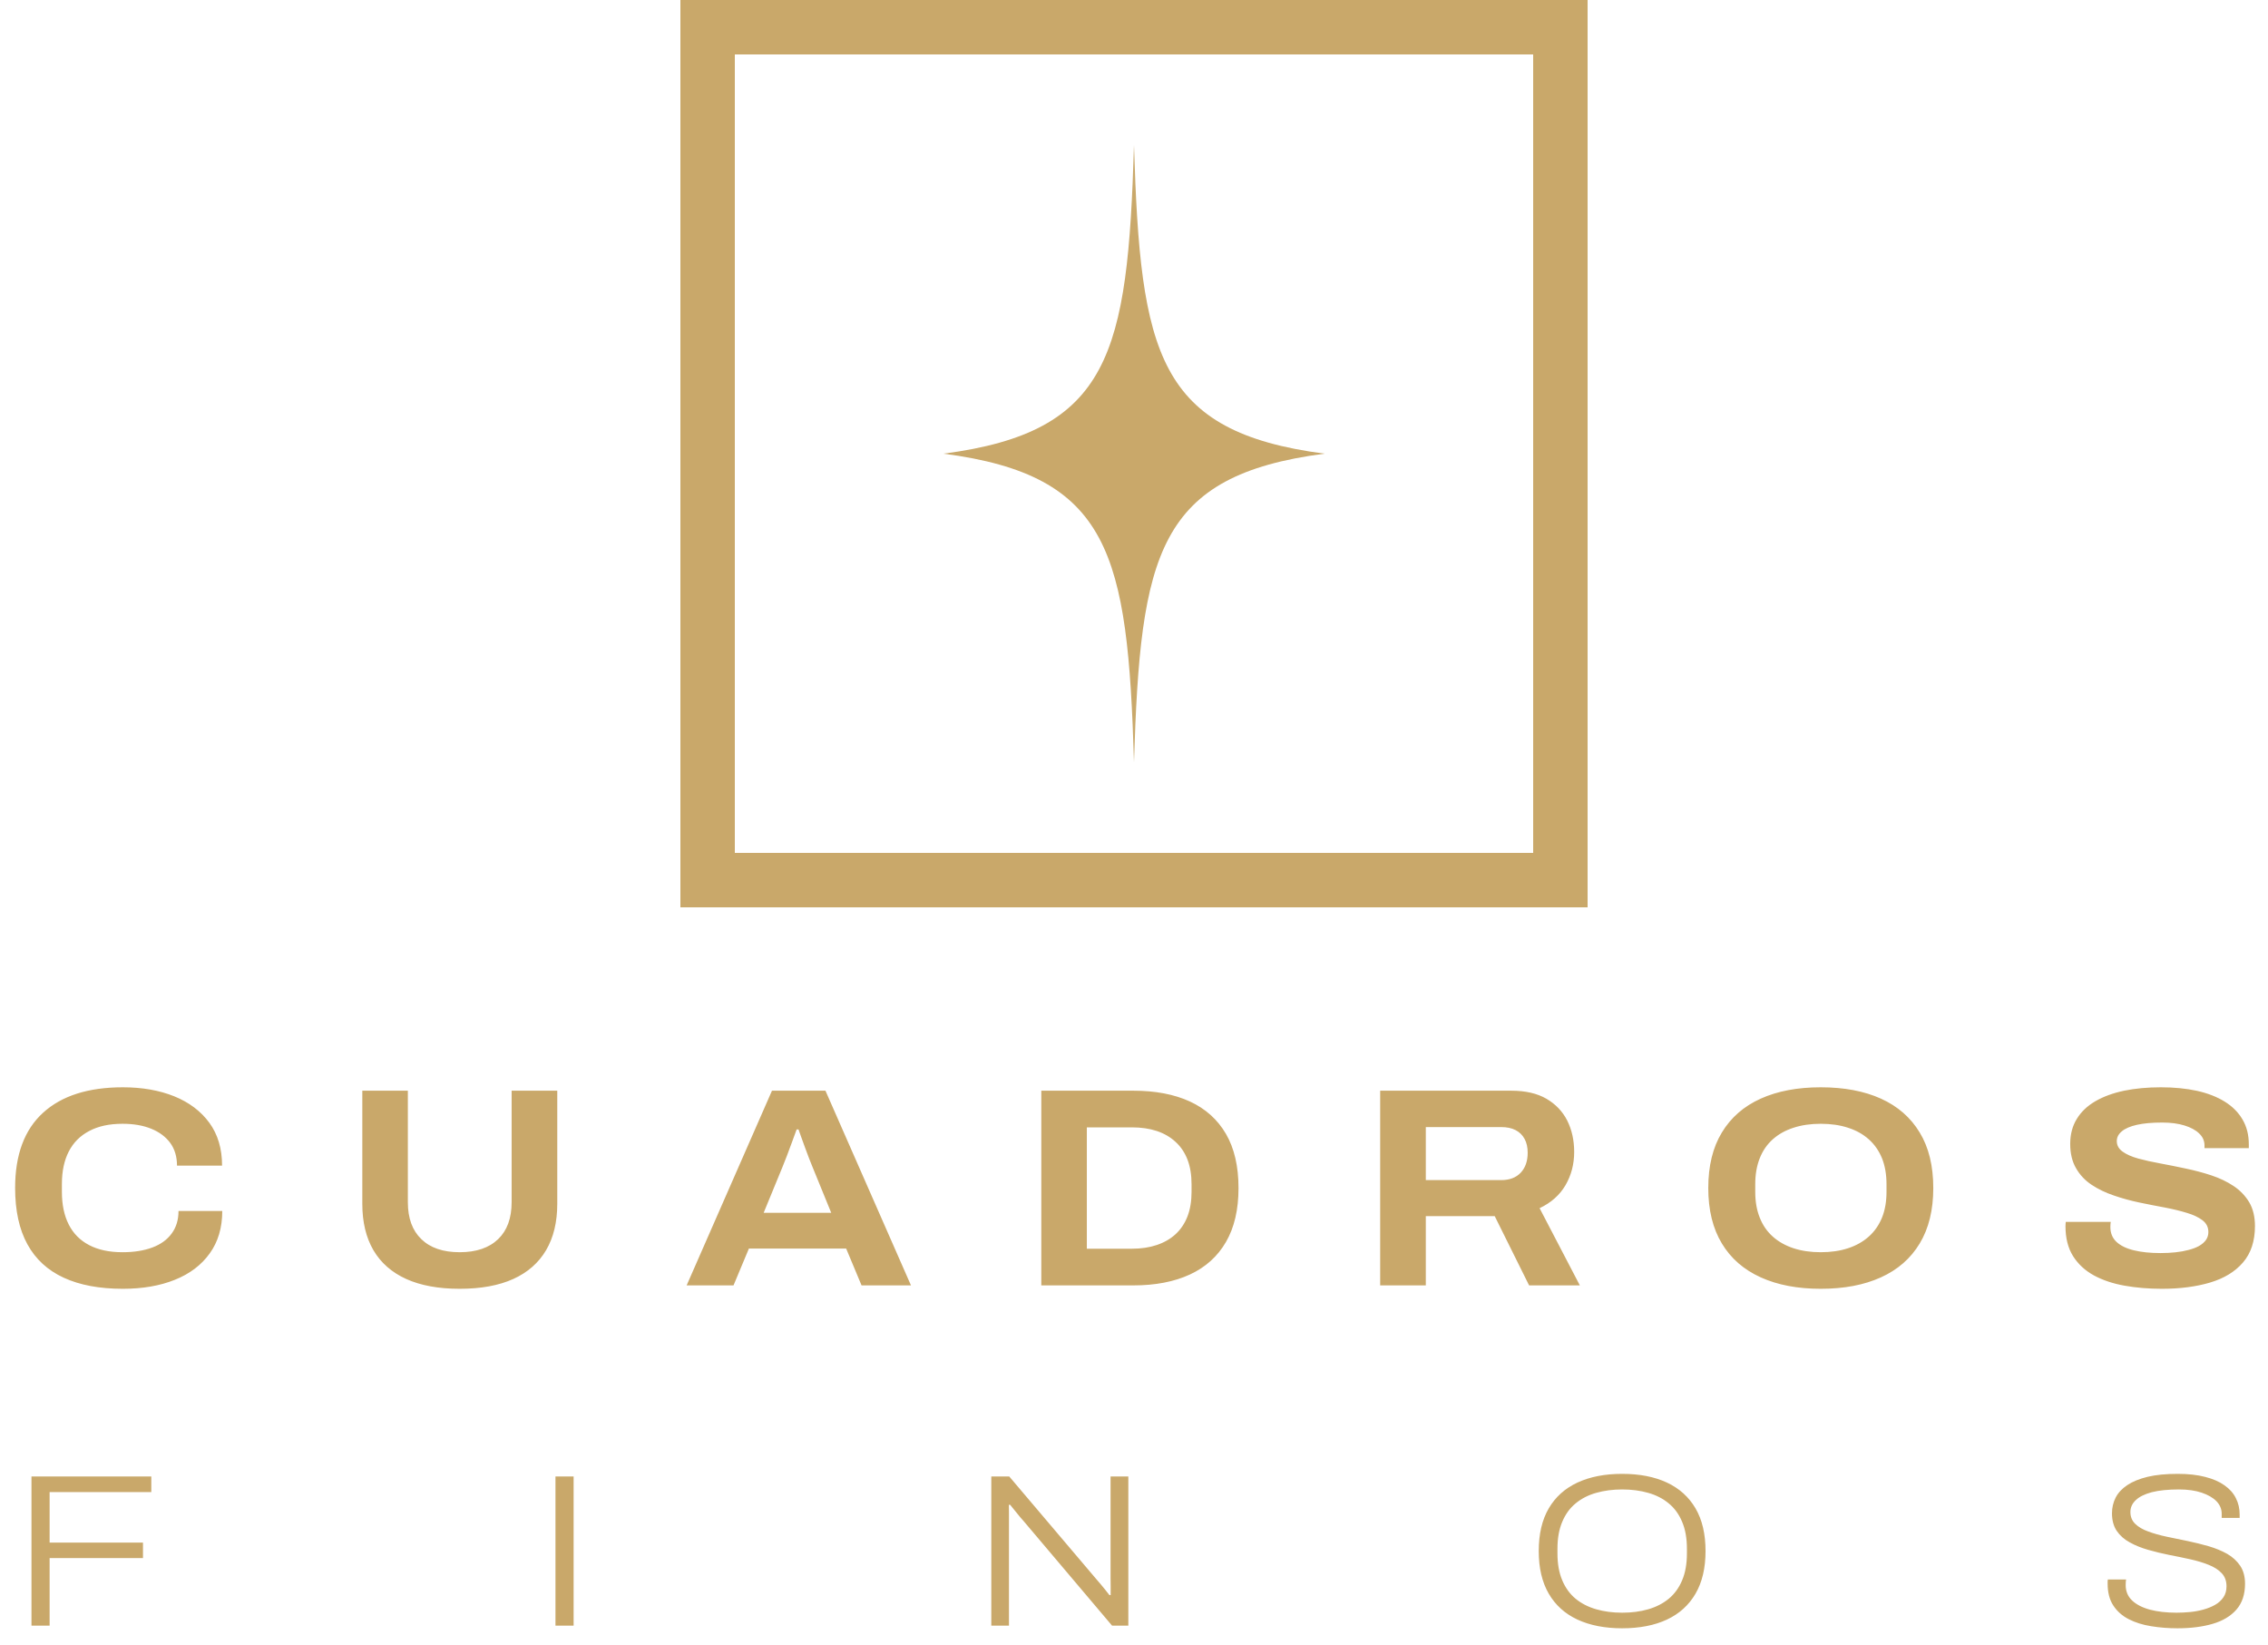
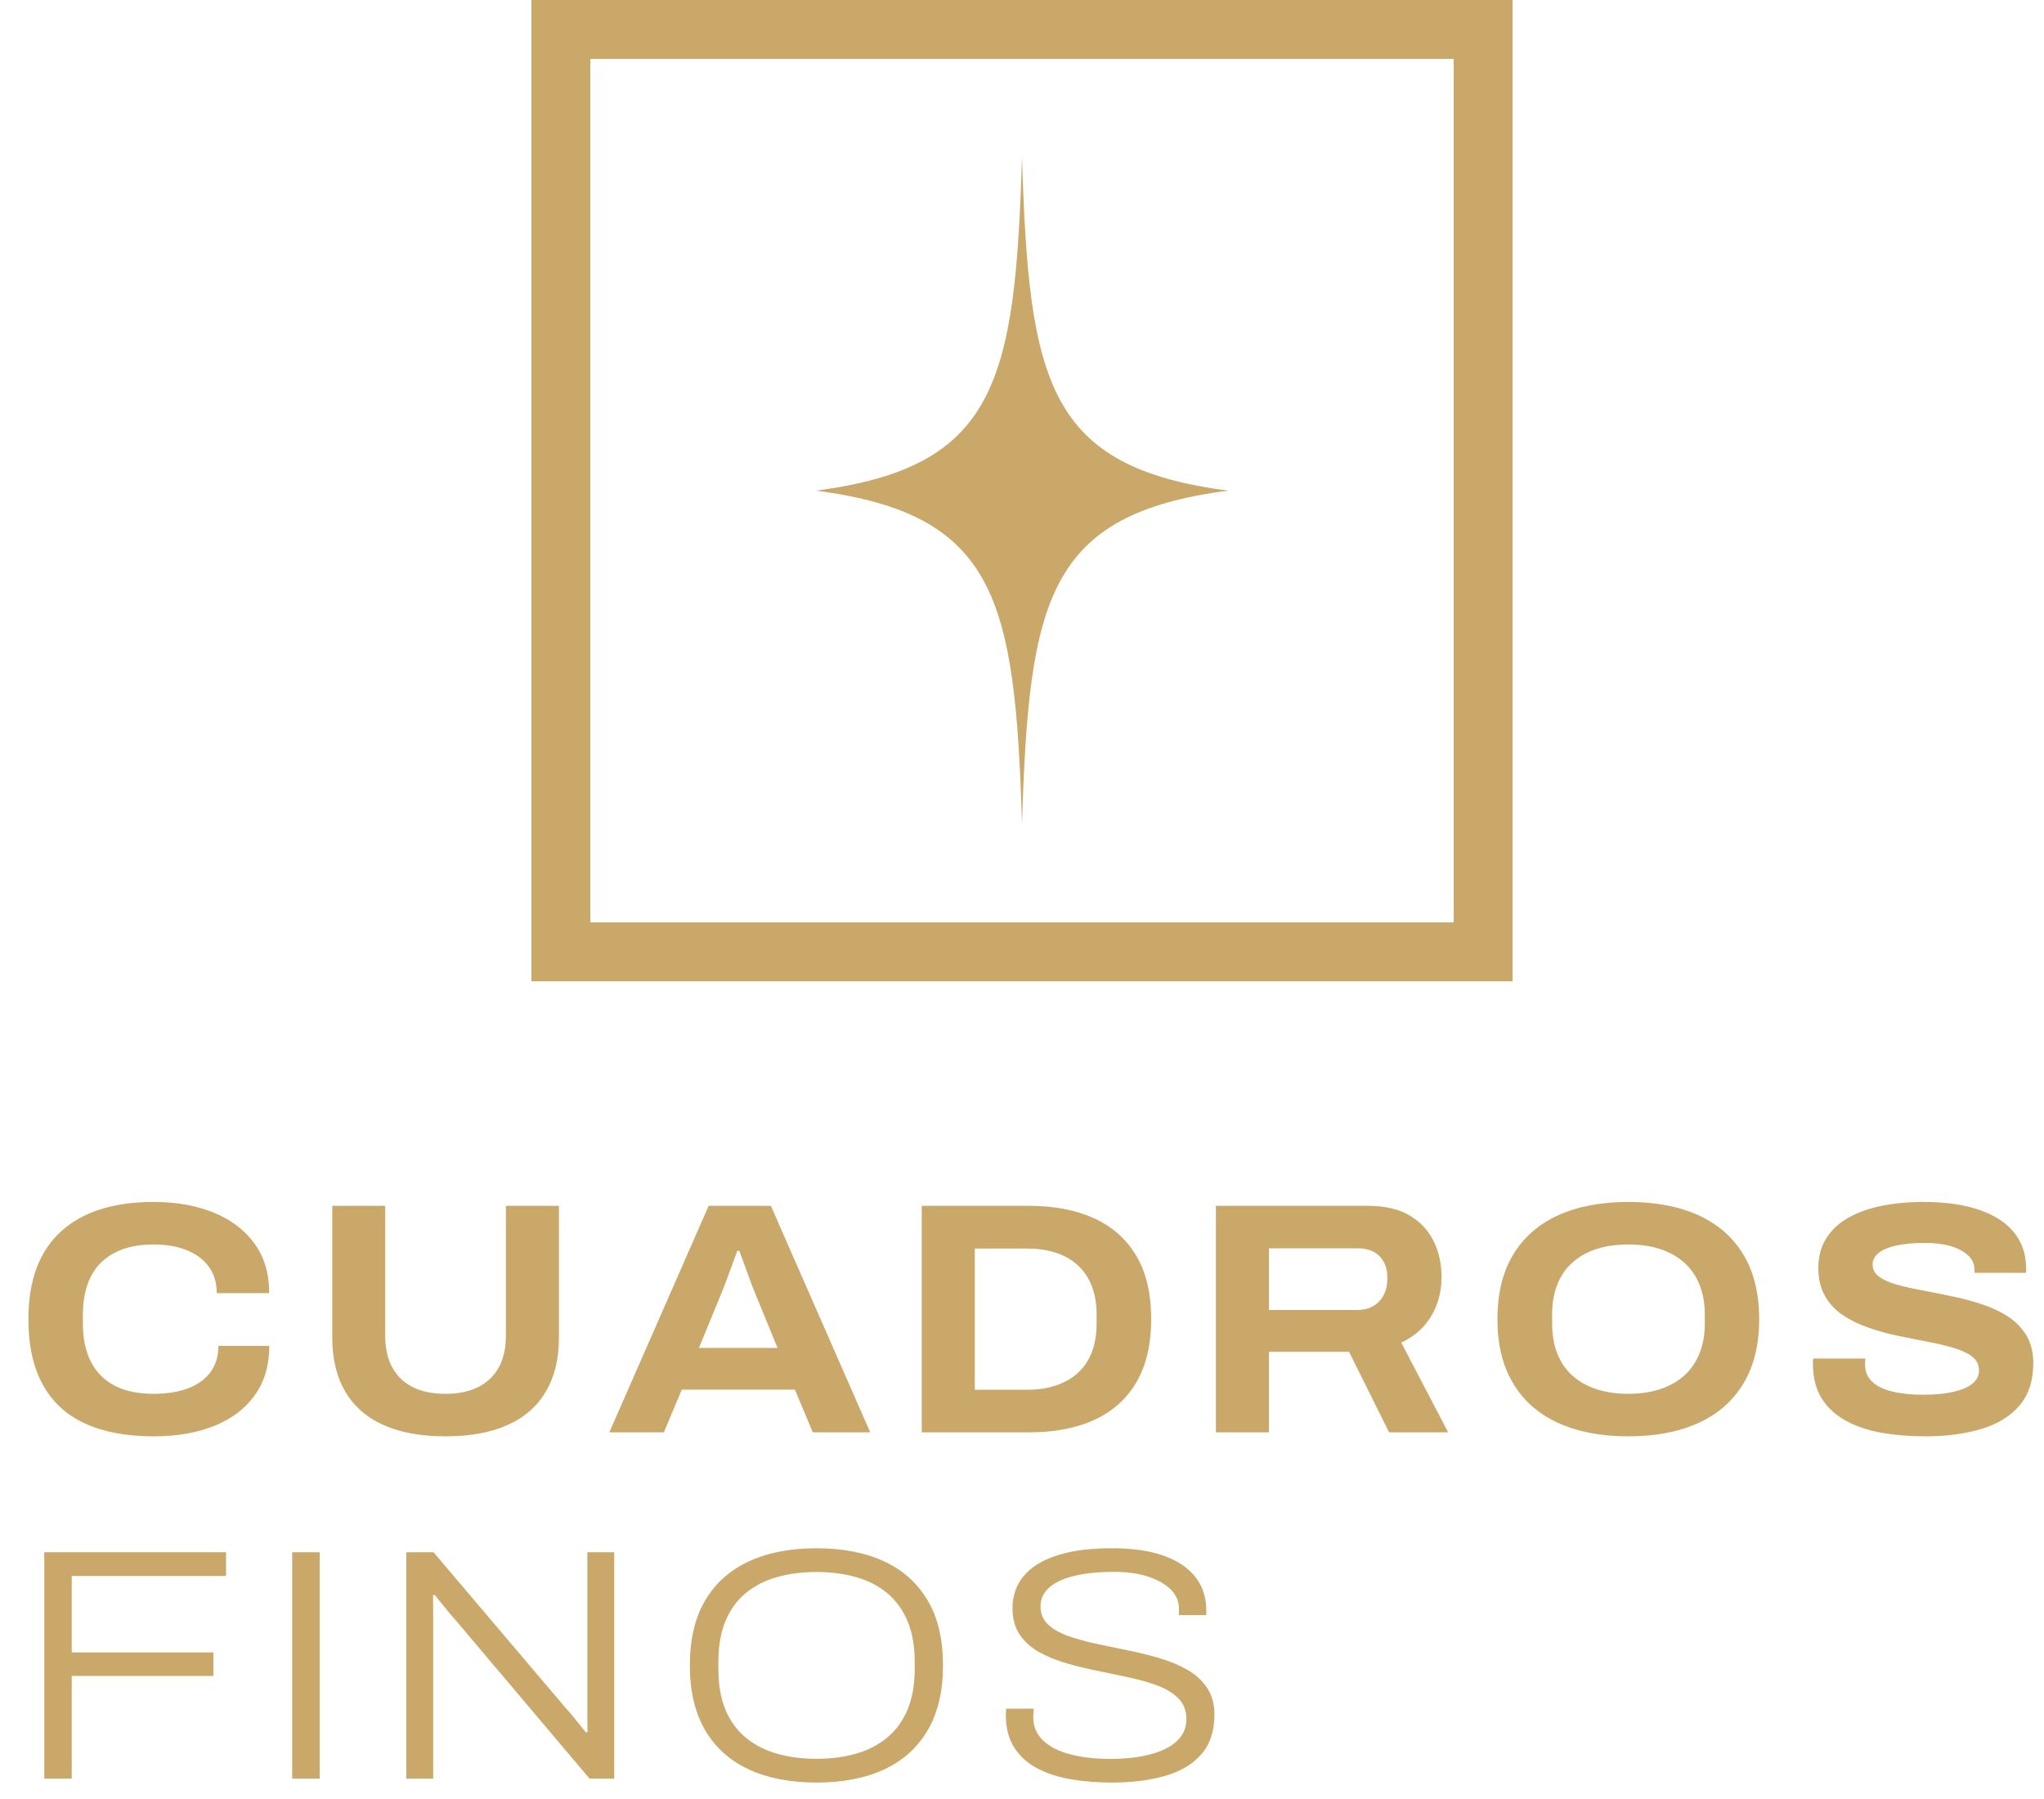
- <svg xmlns="http://www.w3.org/2000/svg" viewBox="0 0 240 174" role="img" aria-label="Cuadros Finos">
+ <svg xmlns="http://www.w3.org/2000/svg" viewBox="0 0 200 176" role="img" aria-label="Cuadros Finos">
  <g fill="#c9a86a">
-     <g transform="translate(72 0) scale(0.96)">
+     <g transform="translate(52 0) scale(0.96)">
      <path fill-rule="evenodd" d="M0 0H100V100H0Z M6 6V94H94V6Z" />
      <path d="M50 16C50.7 39 52.6 47.6 71 50C52.6 52.4 50.7 61 50 84C49.3 61 47.4 52.4 29 50C47.4 47.6 49.3 39 50 16Z" />
    </g>
-     <path d="M13 136.36Q9.29 136.36 6.75 135.19Q4.2 134.02 2.9 131.65Q1.6 129.28 1.6 125.69Q1.6 120.43 4.55 117.74Q7.5 115.04 13 115.04Q16.06 115.04 18.43 115.99Q20.8 116.95 22.15 118.79Q23.5 120.64 23.5 123.33H18.73Q18.73 121.91 18.01 120.92Q17.28 119.94 15.99 119.42Q14.7 118.9 12.97 118.9Q10.88 118.9 9.45 119.66Q8.01 120.41 7.28 121.83Q6.55 123.25 6.55 125.26V126.11Q6.55 128.14 7.28 129.57Q8.01 131 9.44 131.74Q10.87 132.49 12.96 132.49Q14.79 132.49 16.12 131.99Q17.44 131.5 18.16 130.52Q18.89 129.54 18.89 128.13H23.52Q23.52 130.78 22.19 132.62Q20.87 134.46 18.5 135.41Q16.14 136.36 13 136.36ZM48.64 136.36Q45.28 136.36 42.98 135.32Q40.69 134.28 39.51 132.27Q38.34 130.26 38.34 127.37V115.4H43.16V127.2Q43.16 129.74 44.59 131.11Q46.01 132.49 48.64 132.49Q51.27 132.49 52.71 131.11Q54.14 129.74 54.14 127.2V115.4H58.97V127.37Q58.97 130.26 57.79 132.27Q56.61 134.28 54.32 135.32Q52.03 136.36 48.64 136.36ZM72.66 136 81.69 115.4H87.35L96.4 136H91.17L89.54 132.1H79.25L77.62 136ZM80.81 128.32H87.96L85.96 123.42Q85.83 123.11 85.62 122.57Q85.41 122.04 85.2 121.45Q84.98 120.85 84.79 120.32Q84.6 119.78 84.5 119.5H84.3Q84.09 120.08 83.81 120.84Q83.53 121.59 83.27 122.29Q83 122.99 82.82 123.43ZM110.19 136V115.4H119.93Q123.42 115.4 125.91 116.54Q128.4 117.69 129.73 119.97Q131.06 122.26 131.06 125.7Q131.06 129.12 129.73 131.41Q128.4 133.7 125.91 134.85Q123.42 136 119.93 136ZM115.01 132.12H119.78Q121.24 132.12 122.4 131.73Q123.57 131.34 124.39 130.59Q125.22 129.83 125.66 128.7Q126.09 127.58 126.09 126.1V125.3Q126.09 123.81 125.66 122.69Q125.22 121.56 124.39 120.81Q123.57 120.05 122.4 119.66Q121.24 119.28 119.78 119.28H115.01ZM146.05 136V115.4H159.92Q162.17 115.4 163.64 116.25Q165.11 117.11 165.85 118.57Q166.58 120.04 166.58 121.88Q166.58 123.82 165.66 125.4Q164.74 126.97 162.92 127.83L167.18 136H161.81L158.17 128.67H150.88V136ZM150.88 124.86H158.86Q160.18 124.86 160.92 124.08Q161.66 123.29 161.66 121.97Q161.66 121.1 161.33 120.5Q161 119.89 160.38 119.57Q159.76 119.25 158.86 119.25H150.88ZM192.67 136.36Q188.99 136.36 186.32 135.15Q183.64 133.94 182.21 131.57Q180.77 129.19 180.77 125.7Q180.77 122.18 182.21 119.82Q183.64 117.45 186.32 116.24Q188.99 115.04 192.67 115.04Q196.38 115.04 199.04 116.24Q201.71 117.45 203.14 119.82Q204.58 122.18 204.58 125.7Q204.58 129.19 203.14 131.57Q201.71 133.94 199.04 135.15Q196.38 136.36 192.67 136.36ZM192.67 132.49Q194.28 132.49 195.56 132.07Q196.84 131.65 197.75 130.84Q198.66 130.03 199.15 128.84Q199.63 127.65 199.63 126.11V125.29Q199.63 123.74 199.15 122.54Q198.66 121.35 197.75 120.54Q196.84 119.73 195.56 119.32Q194.28 118.9 192.67 118.9Q191.07 118.9 189.79 119.32Q188.51 119.73 187.6 120.54Q186.69 121.35 186.22 122.54Q185.74 123.74 185.74 125.29V126.11Q185.74 127.65 186.22 128.84Q186.69 130.03 187.6 130.84Q188.51 131.65 189.79 132.07Q191.07 132.49 192.67 132.49ZM228.77 136.36Q226.67 136.36 224.82 136.03Q222.97 135.7 221.57 134.94Q220.17 134.17 219.37 132.9Q218.57 131.62 218.57 129.74Q218.57 129.63 218.58 129.5Q218.59 129.37 218.6 129.28H223.36Q223.34 129.38 223.33 129.53Q223.32 129.68 223.32 129.83Q223.32 130.78 223.96 131.39Q224.61 132 225.81 132.29Q227.01 132.58 228.62 132.58Q229.45 132.58 230.21 132.5Q230.96 132.42 231.59 132.25Q232.23 132.09 232.7 131.83Q233.17 131.56 233.43 131.2Q233.69 130.83 233.69 130.36Q233.69 129.59 233.08 129.12Q232.46 128.64 231.42 128.33Q230.38 128.01 229.08 127.76Q227.77 127.52 226.38 127.23Q224.99 126.94 223.69 126.49Q222.38 126.05 221.34 125.36Q220.3 124.67 219.69 123.61Q219.07 122.55 219.07 121.03Q219.07 119.51 219.77 118.38Q220.46 117.25 221.74 116.51Q223.02 115.77 224.78 115.4Q226.54 115.04 228.66 115.04Q230.75 115.04 232.47 115.41Q234.18 115.79 235.41 116.55Q236.64 117.31 237.3 118.44Q237.97 119.57 237.97 121.08V121.48H233.28V121.19Q233.28 120.46 232.72 119.93Q232.17 119.39 231.16 119.08Q230.16 118.77 228.81 118.77Q227.19 118.77 226.13 119.01Q225.06 119.25 224.53 119.7Q224 120.14 224 120.73Q224 121.41 224.62 121.85Q225.23 122.29 226.27 122.58Q227.31 122.86 228.62 123.1Q229.92 123.34 231.31 123.64Q232.7 123.93 234.01 124.36Q235.31 124.79 236.35 125.48Q237.39 126.17 238.01 127.2Q238.62 128.24 238.62 129.72Q238.62 132.11 237.35 133.58Q236.09 135.04 233.87 135.7Q231.64 136.36 228.77 136.36Z" />
-     <path d="M3.33 172V156.22H16.01V157.87H5.25V163.21H15.13V164.85H5.25V172ZM58.78 172V156.22H60.7V172ZM104.9 172V156.22H106.8L116.03 167.1Q116.21 167.29 116.46 167.6Q116.71 167.91 116.97 168.22Q117.23 168.53 117.4 168.77H117.53Q117.53 168.38 117.53 167.88Q117.52 167.38 117.52 166.94V156.22H119.4V172H117.68L108.33 160.95Q108 160.59 107.58 160.06Q107.16 159.54 106.89 159.21H106.76Q106.76 159.62 106.77 160.16Q106.77 160.7 106.77 161.21V172ZM171.65 172.28Q168.92 172.28 166.93 171.36Q164.95 170.44 163.89 168.62Q162.83 166.8 162.83 164.11Q162.83 161.4 163.89 159.59Q164.95 157.78 166.93 156.86Q168.92 155.94 171.65 155.94Q174.42 155.94 176.39 156.86Q178.36 157.78 179.42 159.59Q180.48 161.4 180.48 164.11Q180.48 166.8 179.42 168.62Q178.36 170.44 176.39 171.36Q174.42 172.28 171.65 172.28ZM171.66 170.63Q173.16 170.63 174.41 170.27Q175.66 169.91 176.58 169.16Q177.5 168.4 178 167.21Q178.51 166.02 178.51 164.35V163.86Q178.51 162.2 178 161.01Q177.5 159.81 176.58 159.06Q175.66 158.3 174.41 157.95Q173.16 157.59 171.66 157.59Q170.17 157.59 168.91 157.95Q167.66 158.3 166.74 159.06Q165.82 159.81 165.32 161.01Q164.81 162.2 164.81 163.86V164.35Q164.81 166.02 165.32 167.21Q165.82 168.4 166.74 169.16Q167.66 169.91 168.92 170.27Q170.17 170.63 171.66 170.63ZM230.42 172.28Q228.98 172.28 227.64 172.06Q226.31 171.85 225.27 171.32Q224.23 170.79 223.63 169.87Q223.03 168.96 223.03 167.55Q223.03 167.42 223.03 167.32Q223.04 167.21 223.05 167.12H224.98Q224.96 167.23 224.95 167.39Q224.94 167.55 224.94 167.72Q224.94 168.68 225.61 169.33Q226.29 169.98 227.51 170.31Q228.73 170.63 230.33 170.63Q231 170.63 231.74 170.56Q232.48 170.49 233.16 170.3Q233.85 170.11 234.4 169.8Q234.96 169.48 235.28 169Q235.61 168.52 235.61 167.84Q235.61 166.99 235.1 166.45Q234.59 165.91 233.73 165.57Q232.86 165.22 231.78 164.98Q230.7 164.74 229.55 164.52Q228.4 164.29 227.32 163.98Q226.23 163.67 225.37 163.19Q224.5 162.72 223.99 161.97Q223.49 161.22 223.49 160.11Q223.49 159.22 223.88 158.45Q224.27 157.69 225.11 157.13Q225.95 156.57 227.27 156.25Q228.58 155.94 230.44 155.94Q232.11 155.94 233.34 156.26Q234.58 156.57 235.39 157.15Q236.21 157.72 236.6 158.51Q237 159.29 237 160.24V160.6H235.1V160.16Q235.1 159.42 234.55 158.84Q233.99 158.27 232.98 157.93Q231.97 157.59 230.58 157.59Q228.85 157.59 227.71 157.88Q226.57 158.18 226.01 158.72Q225.44 159.25 225.44 159.98Q225.44 160.74 225.95 161.23Q226.46 161.73 227.33 162.04Q228.2 162.36 229.28 162.59Q230.36 162.82 231.51 163.05Q232.65 163.29 233.73 163.6Q234.82 163.92 235.69 164.41Q236.55 164.91 237.06 165.67Q237.57 166.44 237.57 167.56Q237.57 169.26 236.66 170.3Q235.75 171.34 234.14 171.81Q232.53 172.28 230.42 172.28Z" />
+     <g transform="translate(1.06 118)">
+       <path d="M13.98 22.52Q9.99 22.52 7.25 21.26Q4.52 20 3.12 17.45Q1.72 14.9 1.72 11.05Q1.72 5.39 4.89 2.49Q8.07 -0.41 13.98 -0.41Q17.27 -0.41 19.82 0.62Q22.37 1.65 23.82 3.63Q25.28 5.61 25.28 8.51H20.15Q20.15 6.98 19.37 5.92Q18.59 4.86 17.2 4.3Q15.81 3.75 13.95 3.75Q11.7 3.75 10.16 4.56Q8.61 5.36 7.83 6.89Q7.05 8.42 7.05 10.59V11.5Q7.05 13.68 7.83 15.22Q8.62 16.75 10.15 17.56Q11.69 18.36 13.94 18.36Q15.91 18.36 17.33 17.83Q18.76 17.29 19.54 16.24Q20.31 15.18 20.31 13.67H25.29Q25.29 16.52 23.87 18.5Q22.44 20.48 19.9 21.5Q17.36 22.52 13.98 22.52ZM42.52 22.52Q38.91 22.52 36.44 21.4Q33.97 20.29 32.71 18.12Q31.45 15.96 31.45 12.86V-0.03H36.63V12.67Q36.63 15.4 38.16 16.88Q39.69 18.36 42.52 18.36Q45.35 18.36 46.9 16.88Q48.44 15.4 48.44 12.67V-0.03H53.63V12.86Q53.63 15.96 52.36 18.12Q51.1 20.29 48.63 21.4Q46.17 22.52 42.52 22.52ZM58.56 22.13 68.28 -0.03H74.37L84.09 22.13H78.47L76.72 17.95H65.65L63.9 22.13ZM67.33 13.87H75.02L72.86 8.6Q72.73 8.27 72.5 7.7Q72.28 7.12 72.05 6.48Q71.82 5.84 71.61 5.26Q71.4 4.69 71.29 4.38H71.08Q70.86 5.01 70.55 5.83Q70.25 6.64 69.97 7.39Q69.69 8.15 69.49 8.61ZM89.13 22.13V-0.03H99.61Q103.37 -0.03 106.04 1.21Q108.71 2.44 110.15 4.9Q111.58 7.35 111.58 11.06Q111.58 14.74 110.15 17.2Q108.71 19.67 106.04 20.9Q103.37 22.13 99.61 22.13ZM94.32 17.96H99.45Q101.02 17.96 102.27 17.54Q103.53 17.12 104.41 16.31Q105.3 15.5 105.77 14.29Q106.24 13.07 106.24 11.48V10.63Q106.24 9.03 105.77 7.82Q105.3 6.61 104.41 5.79Q103.53 4.98 102.27 4.56Q101.02 4.15 99.45 4.15H94.32ZM117.91 22.13V-0.03H132.83Q135.25 -0.03 136.83 0.89Q138.41 1.81 139.2 3.39Q139.99 4.96 139.99 6.95Q139.99 9.04 139 10.73Q138.01 12.42 136.05 13.35L140.64 22.13H134.86L130.94 14.25H123.1V22.13ZM123.1 10.16H131.69Q133.11 10.16 133.9 9.31Q134.69 8.46 134.69 7.04Q134.69 6.11 134.34 5.46Q133.99 4.81 133.33 4.46Q132.66 4.12 131.69 4.12H123.1ZM158.26 22.52Q154.3 22.52 151.43 21.22Q148.55 19.92 147.01 17.36Q145.46 14.81 145.46 11.06Q145.46 7.27 147.01 4.73Q148.55 2.18 151.43 0.88Q154.3 -0.41 158.26 -0.41Q162.25 -0.41 165.11 0.88Q167.98 2.18 169.52 4.73Q171.07 7.27 171.07 11.06Q171.07 14.81 169.52 17.36Q167.98 19.92 165.11 21.22Q162.25 22.52 158.26 22.52ZM158.26 18.36Q159.99 18.36 161.36 17.91Q162.74 17.46 163.72 16.59Q164.7 15.72 165.22 14.43Q165.75 13.15 165.75 11.49V10.61Q165.75 8.94 165.22 7.66Q164.7 6.37 163.72 5.51Q162.74 4.64 161.36 4.19Q159.99 3.75 158.26 3.75Q156.54 3.75 155.16 4.19Q153.78 4.64 152.81 5.51Q151.83 6.37 151.32 7.66Q150.81 8.94 150.81 10.61V11.49Q150.81 13.15 151.32 14.43Q151.83 15.72 152.81 16.59Q153.78 17.46 155.16 17.91Q156.54 18.36 158.26 18.36ZM187.29 22.52Q185.04 22.52 183.04 22.17Q181.05 21.82 179.55 20.99Q178.04 20.17 177.18 18.8Q176.33 17.43 176.33 15.4Q176.33 15.28 176.33 15.14Q176.34 15 176.36 14.91H181.47Q181.45 15.01 181.44 15.17Q181.43 15.34 181.43 15.5Q181.43 16.52 182.12 17.17Q182.82 17.83 184.11 18.14Q185.4 18.45 187.13 18.45Q188.03 18.45 188.84 18.37Q189.65 18.28 190.33 18.1Q191.01 17.93 191.52 17.65Q192.03 17.36 192.31 16.97Q192.58 16.58 192.58 16.07Q192.58 15.24 191.92 14.73Q191.27 14.22 190.14 13.88Q189.02 13.54 187.62 13.28Q186.22 13.01 184.72 12.7Q183.23 12.39 181.83 11.91Q180.42 11.43 179.3 10.69Q178.18 9.95 177.52 8.81Q176.86 7.67 176.86 6.04Q176.86 4.4 177.61 3.19Q178.36 1.97 179.73 1.17Q181.11 0.37 183 -0.02Q184.89 -0.41 187.17 -0.41Q189.43 -0.41 191.27 -0.01Q193.11 0.4 194.43 1.21Q195.76 2.03 196.47 3.25Q197.18 4.46 197.19 6.09V6.52H192.14V6.21Q192.14 5.42 191.54 4.85Q190.95 4.27 189.87 3.93Q188.79 3.6 187.33 3.6Q185.6 3.6 184.45 3.86Q183.3 4.12 182.73 4.6Q182.17 5.08 182.17 5.71Q182.17 6.45 182.83 6.92Q183.49 7.39 184.61 7.7Q185.73 8 187.13 8.26Q188.53 8.52 190.03 8.84Q191.52 9.15 192.92 9.62Q194.33 10.08 195.45 10.82Q196.57 11.57 197.23 12.67Q197.89 13.78 197.89 15.37Q197.89 17.95 196.52 19.53Q195.16 21.11 192.77 21.81Q190.38 22.52 187.29 22.52Z" />
+       <path d="M3.27 56V33.86H21.06V36.18H5.96V43.66H19.82V45.96H5.96V56ZM27.53 56V33.86H30.22V56ZM38.7 56V33.86H41.36L54.31 49.12Q54.58 49.39 54.93 49.83Q55.28 50.26 55.64 50.7Q55.99 51.13 56.24 51.46H56.43Q56.42 50.92 56.41 50.22Q56.41 49.52 56.41 48.9V33.86H59.04V56H56.62L43.51 40.49Q43.05 39.99 42.46 39.25Q41.87 38.52 41.49 38.05H41.31Q41.32 38.63 41.32 39.39Q41.33 40.15 41.33 40.86V56ZM78.82 56.39Q74.98 56.39 72.2 55.1Q69.42 53.81 67.93 51.26Q66.44 48.7 66.44 44.93Q66.44 41.12 67.93 38.59Q69.42 36.05 72.2 34.76Q74.98 33.47 78.82 33.47Q82.7 33.47 85.47 34.76Q88.23 36.05 89.72 38.59Q91.21 41.12 91.21 44.93Q91.21 48.7 89.72 51.26Q88.23 53.81 85.47 55.1Q82.7 56.39 78.82 56.39ZM78.83 54.07Q80.93 54.07 82.69 53.57Q84.44 53.07 85.73 52.01Q87.02 50.95 87.73 49.28Q88.44 47.61 88.44 45.27V44.58Q88.44 42.25 87.73 40.58Q87.02 38.9 85.73 37.84Q84.44 36.78 82.69 36.29Q80.93 35.79 78.83 35.79Q76.73 35.79 74.98 36.29Q73.22 36.78 71.93 37.84Q70.63 38.9 69.93 40.58Q69.23 42.25 69.23 44.58V45.27Q69.23 47.61 69.93 49.28Q70.63 50.95 71.93 52.01Q73.22 53.07 74.98 53.57Q76.73 54.07 78.83 54.07ZM107.73 56.39Q105.71 56.39 103.83 56.09Q101.96 55.78 100.51 55.04Q99.05 54.3 98.21 53.01Q97.36 51.73 97.36 49.76Q97.36 49.58 97.37 49.43Q97.38 49.29 97.4 49.16H100.1Q100.08 49.31 100.06 49.53Q100.04 49.75 100.04 50Q100.04 51.34 100.99 52.26Q101.93 53.17 103.65 53.63Q105.37 54.08 107.61 54.08Q108.55 54.08 109.59 53.98Q110.62 53.87 111.58 53.61Q112.55 53.35 113.32 52.91Q114.1 52.46 114.56 51.79Q115.02 51.12 115.02 50.17Q115.02 48.97 114.3 48.22Q113.59 47.46 112.37 46.97Q111.16 46.49 109.64 46.16Q108.12 45.82 106.51 45.5Q104.9 45.18 103.38 44.75Q101.86 44.31 100.65 43.65Q99.44 42.98 98.72 41.93Q98.01 40.88 98.01 39.32Q98.01 38.07 98.56 37Q99.11 35.93 100.29 35.14Q101.46 34.35 103.31 33.91Q105.16 33.47 107.76 33.47Q110.11 33.47 111.84 33.91Q113.56 34.35 114.71 35.16Q115.85 35.97 116.41 37.07Q116.97 38.18 116.97 39.5V40.01H114.3V39.39Q114.3 38.35 113.53 37.54Q112.75 36.74 111.33 36.26Q109.91 35.78 107.96 35.78Q105.53 35.78 103.93 36.2Q102.33 36.62 101.54 37.37Q100.75 38.12 100.75 39.14Q100.75 40.21 101.46 40.9Q102.18 41.59 103.4 42.03Q104.62 42.47 106.13 42.8Q107.65 43.12 109.26 43.45Q110.87 43.77 112.38 44.22Q113.9 44.66 115.12 45.36Q116.34 46.05 117.05 47.13Q117.77 48.2 117.77 49.76Q117.77 52.15 116.49 53.62Q115.22 55.08 112.96 55.73Q110.7 56.39 107.73 56.39Z" />
+     </g>
  </g>
</svg>
